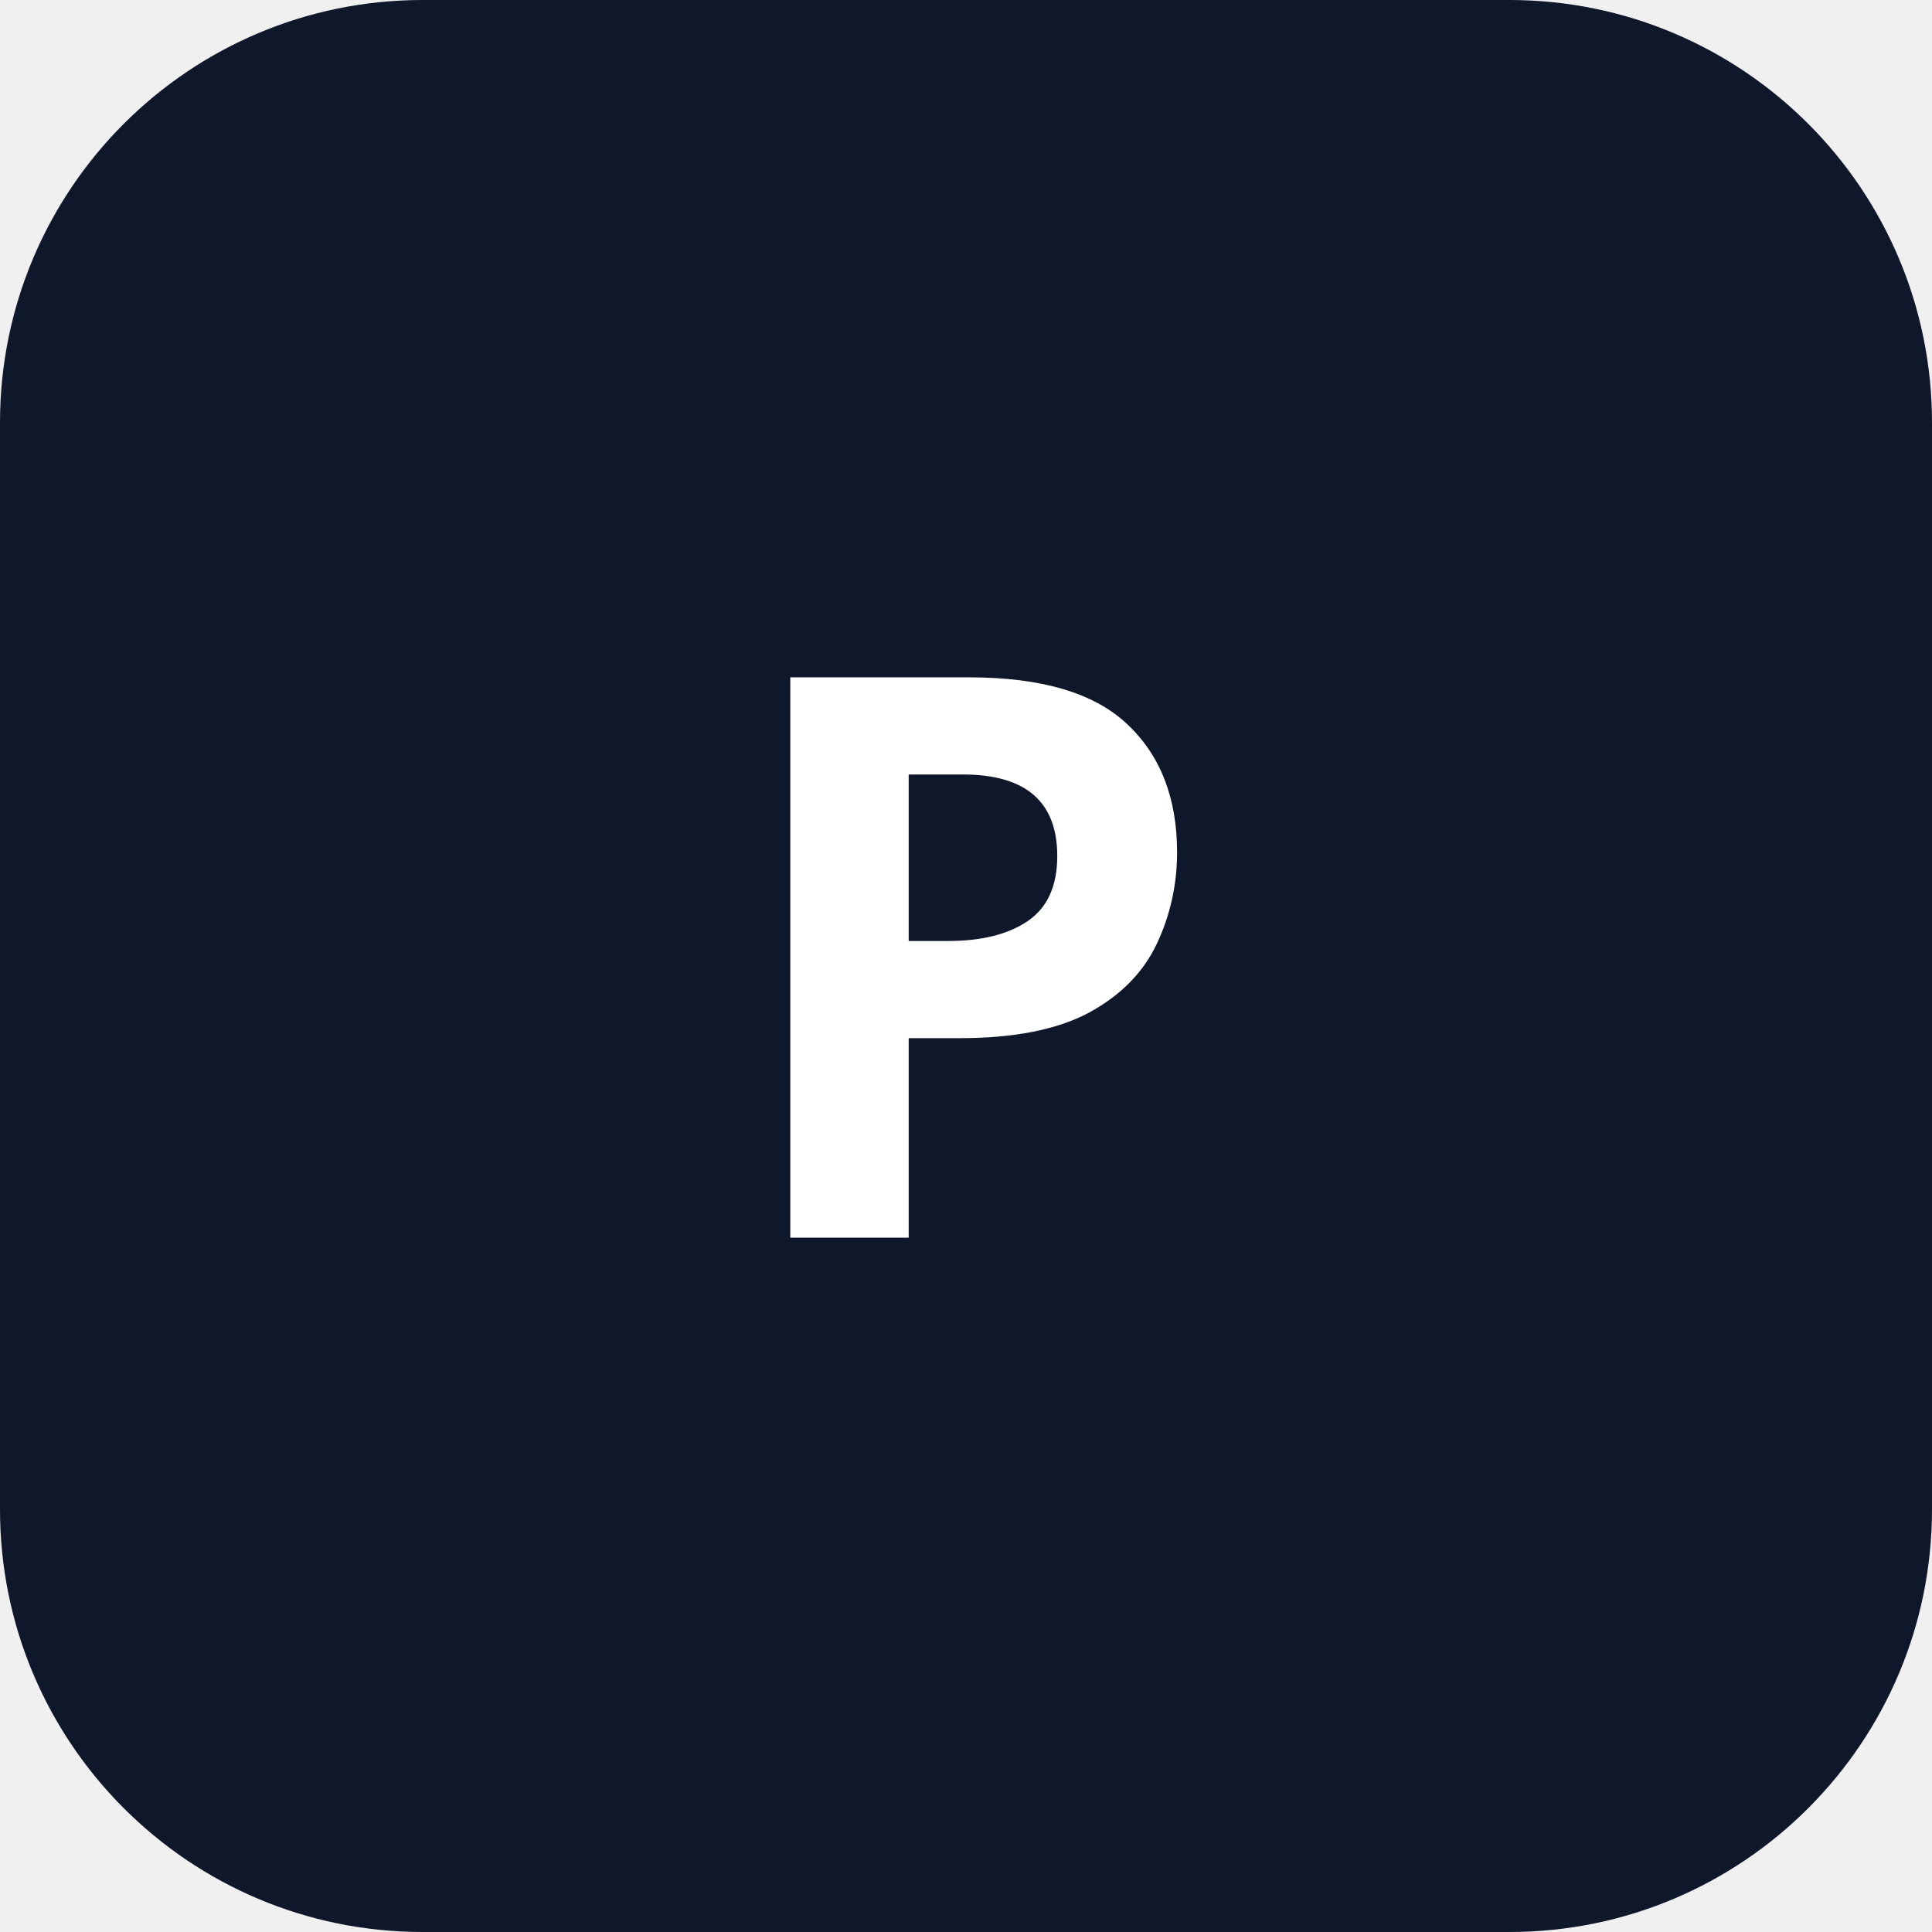
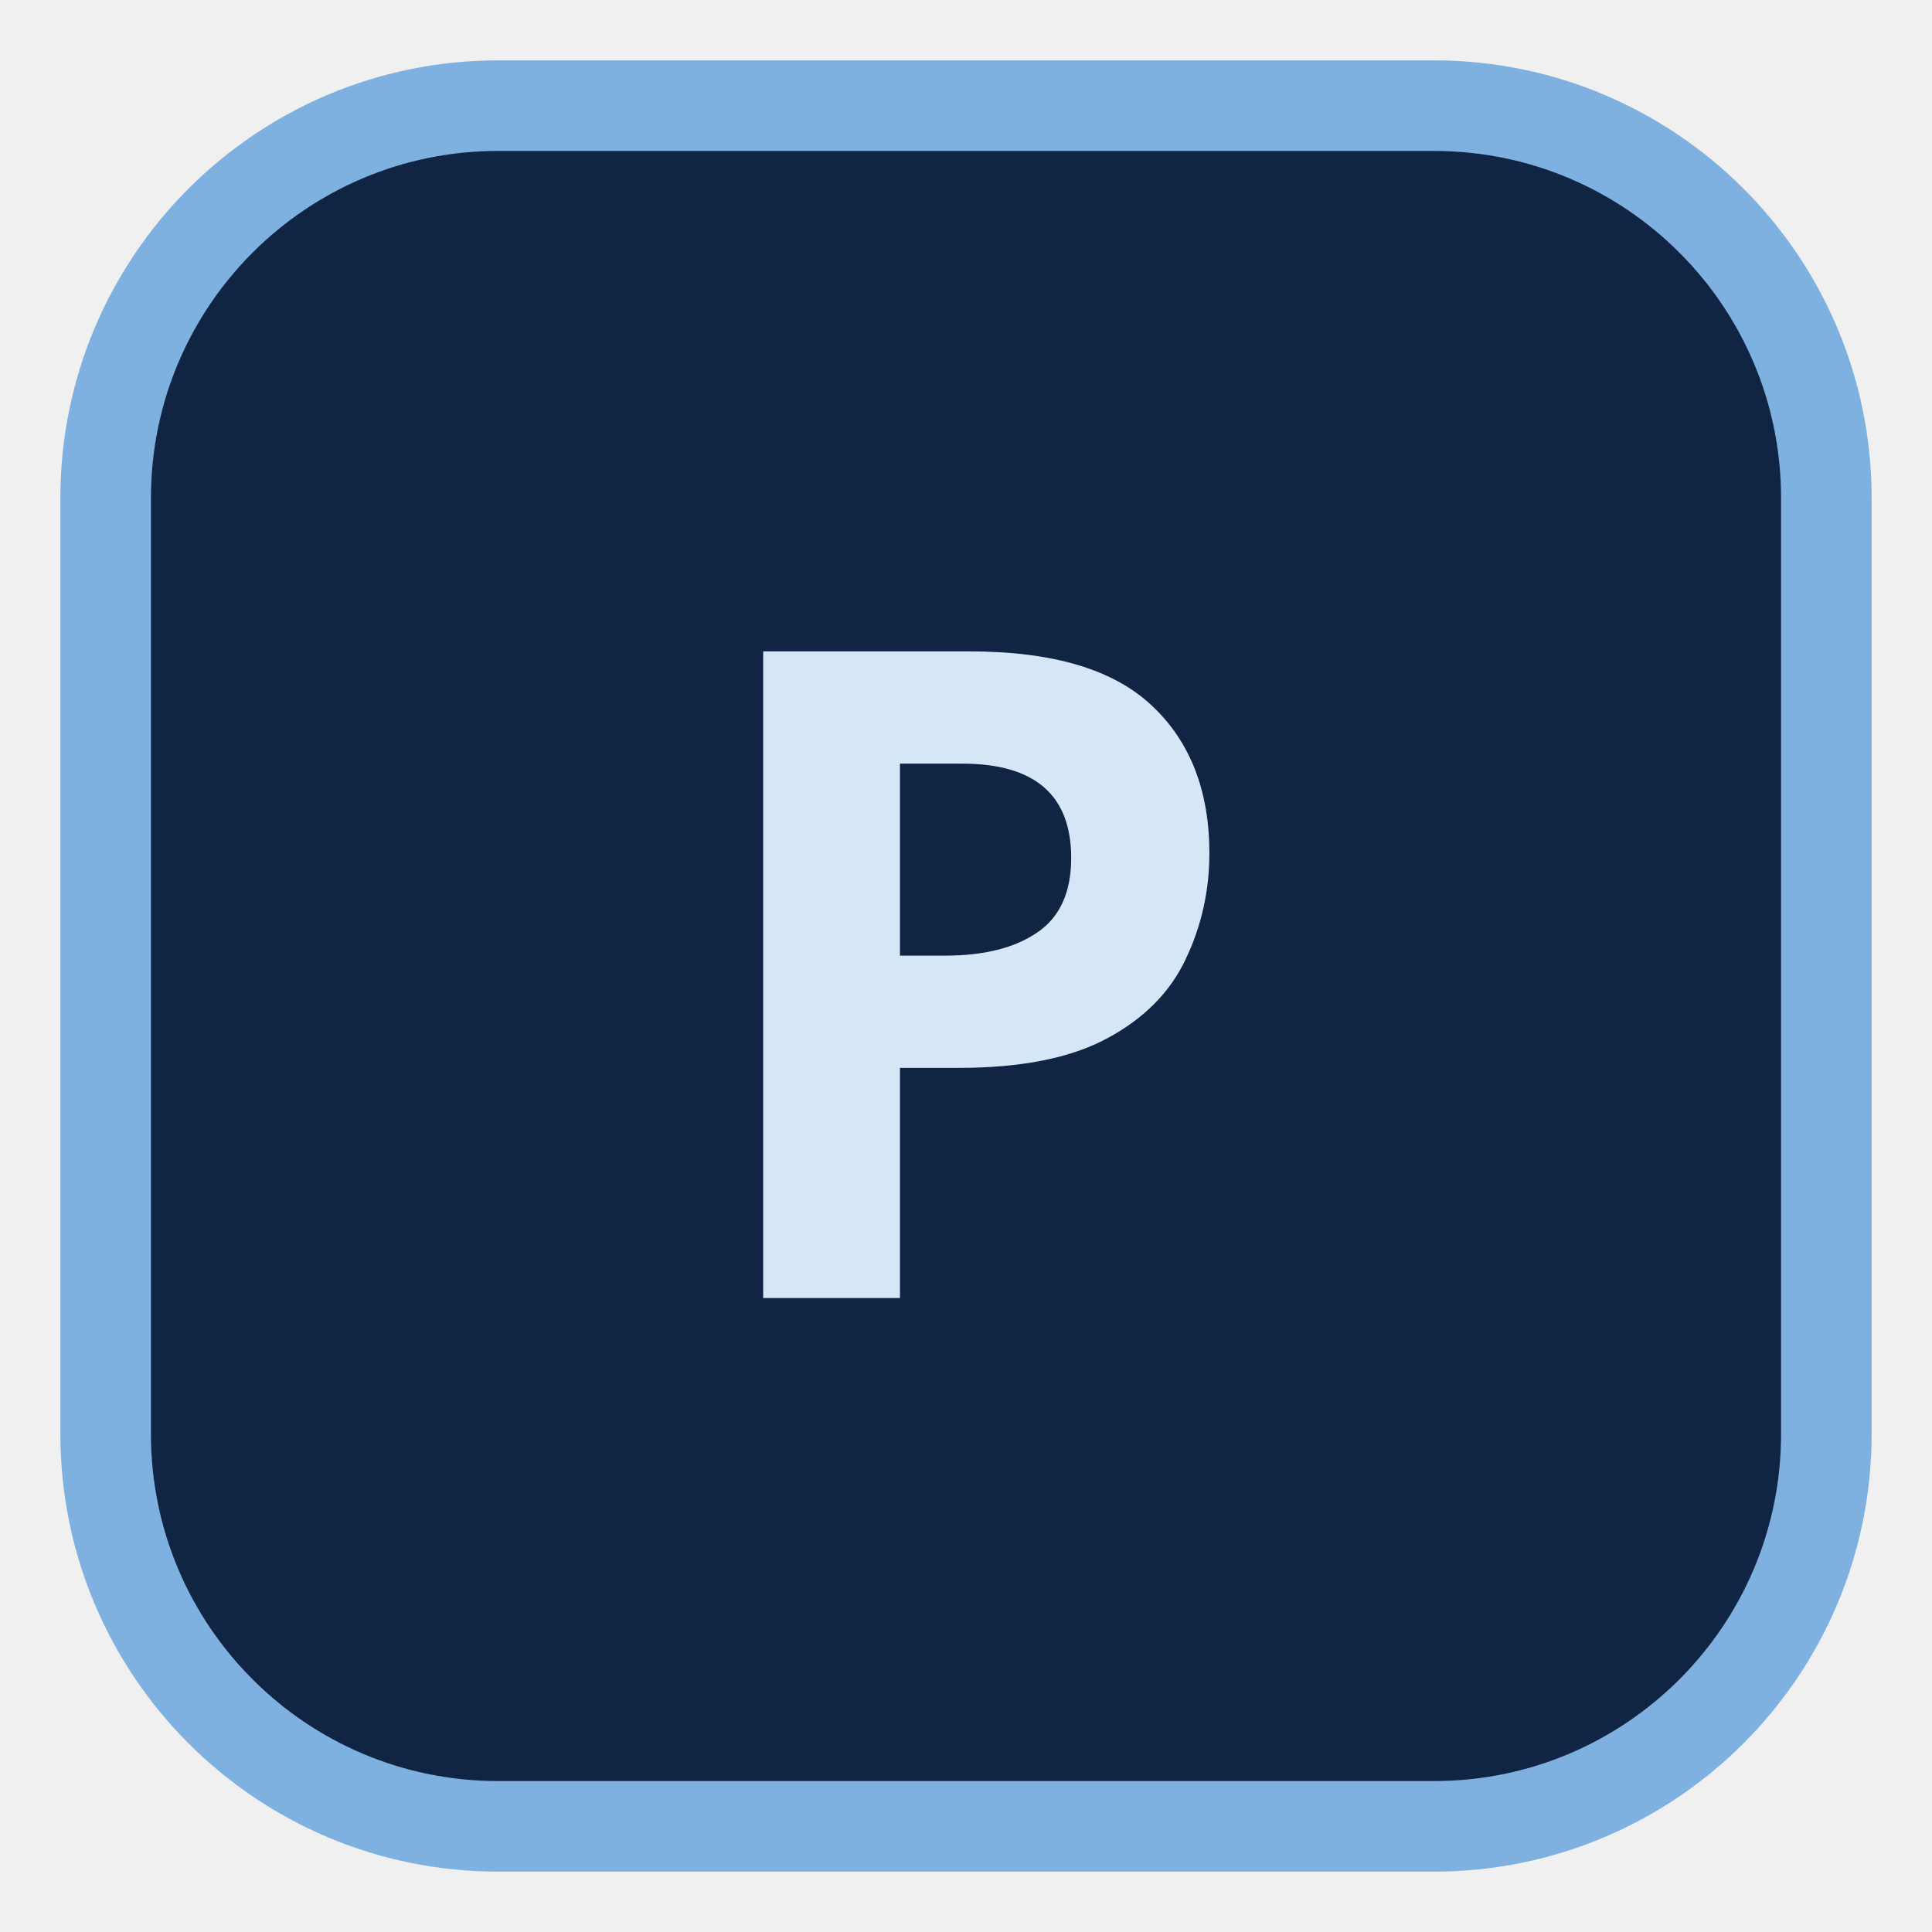
<svg xmlns="http://www.w3.org/2000/svg" viewBox="0 0 64 64" role="img" aria-label="Enske Park">
-   <rect width="64" height="64" rx="14" fill="#0f172a" />
-   <text x="32" y="41" text-anchor="middle" font-family="system-ui, sans-serif" font-size="26" font-weight="700" fill="#ffffff">P</text>
+   <rect x="3.5" y="3.5" width="57" height="57" rx="13" fill="#102444" stroke="#7eb0e0" stroke-width="3" />
+   <text x="32" y="43" text-anchor="middle" font-family="system-ui, sans-serif" font-size="30" font-weight="700" fill="#d5e6f6">P</text>
</svg>
